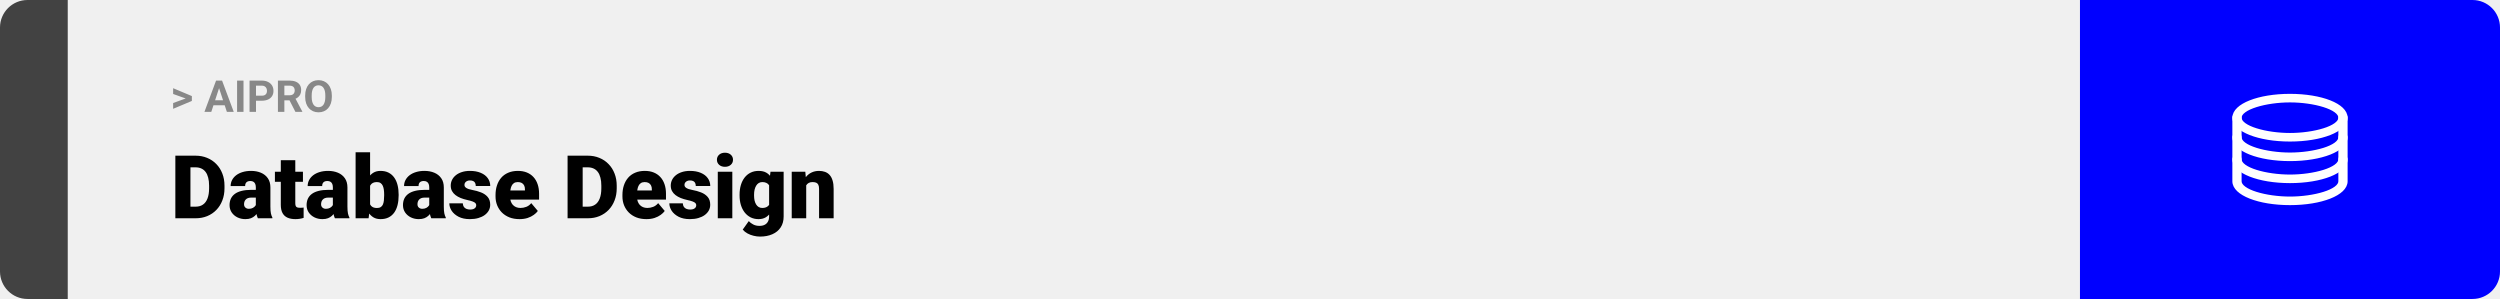
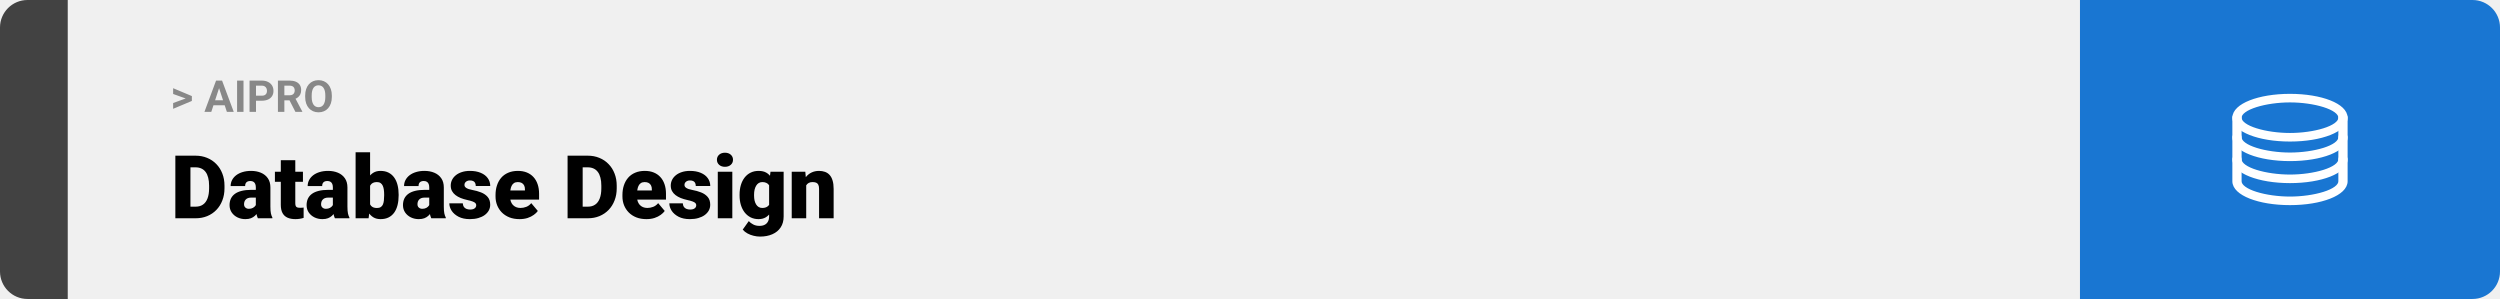
<svg xmlns="http://www.w3.org/2000/svg" width="1363" height="163" viewBox="0 0 1363 163" fill="none">
  <path d="M0 15C0 6.716 6.716 0 15 0H37V163H15C6.716 163 0 156.284 0 148V15Z" fill="#424242" />
  <rect width="1097" height="163" transform="translate(37)" fill="#F0F0F0" />
  <path d="M101.906 53.922L94.394 51.238V48.086L104.602 52.375V54.637L101.906 53.922ZM94.394 56.172L101.918 53.43L104.602 52.785V55.035L94.394 59.324V56.172ZM119.836 46.855L115.195 61H111.457L117.797 43.938H120.176L119.836 46.855ZM123.691 61L119.039 46.855L118.664 43.938H121.066L127.441 61H123.691ZM123.48 54.648V57.402H114.469V54.648H123.48ZM132.762 43.938V61H129.258V43.938H132.762ZM142.699 54.918H138.352V52.176H142.699C143.371 52.176 143.918 52.066 144.34 51.848C144.762 51.621 145.07 51.309 145.266 50.91C145.461 50.512 145.559 50.062 145.559 49.562C145.559 49.055 145.461 48.582 145.266 48.145C145.07 47.707 144.762 47.355 144.34 47.09C143.918 46.824 143.371 46.691 142.699 46.691H139.57V61H136.055V43.938H142.699C144.035 43.938 145.18 44.18 146.133 44.664C147.094 45.141 147.828 45.801 148.336 46.645C148.844 47.488 149.098 48.453 149.098 49.539C149.098 50.641 148.844 51.594 148.336 52.398C147.828 53.203 147.094 53.824 146.133 54.262C145.18 54.699 144.035 54.918 142.699 54.918ZM151.523 43.938H157.887C159.191 43.938 160.312 44.133 161.25 44.523C162.195 44.914 162.922 45.492 163.43 46.258C163.938 47.023 164.191 47.965 164.191 49.082C164.191 49.996 164.035 50.781 163.723 51.438C163.418 52.086 162.984 52.629 162.422 53.066C161.867 53.496 161.215 53.84 160.465 54.098L159.352 54.684H153.82L153.797 51.941H157.91C158.527 51.941 159.039 51.832 159.445 51.613C159.852 51.395 160.156 51.09 160.359 50.699C160.57 50.309 160.676 49.855 160.676 49.34C160.676 48.793 160.574 48.32 160.371 47.922C160.168 47.523 159.859 47.219 159.445 47.008C159.031 46.797 158.512 46.691 157.887 46.691H155.039V61H151.523V43.938ZM161.062 61L157.172 53.395L160.887 53.371L164.824 60.836V61H161.062ZM180.914 52.07V52.879C180.914 54.176 180.738 55.34 180.387 56.371C180.035 57.402 179.539 58.281 178.898 59.008C178.258 59.727 177.492 60.277 176.602 60.66C175.719 61.043 174.738 61.234 173.66 61.234C172.59 61.234 171.609 61.043 170.719 60.66C169.836 60.277 169.07 59.727 168.422 59.008C167.773 58.281 167.27 57.402 166.91 56.371C166.559 55.34 166.383 54.176 166.383 52.879V52.07C166.383 50.766 166.559 49.602 166.91 48.578C167.262 47.547 167.758 46.668 168.398 45.941C169.047 45.215 169.812 44.66 170.695 44.277C171.586 43.895 172.566 43.703 173.637 43.703C174.715 43.703 175.695 43.895 176.578 44.277C177.469 44.66 178.234 45.215 178.875 45.941C179.523 46.668 180.023 47.547 180.375 48.578C180.734 49.602 180.914 50.766 180.914 52.07ZM177.363 52.879V52.047C177.363 51.141 177.281 50.344 177.117 49.656C176.953 48.969 176.711 48.391 176.391 47.922C176.07 47.453 175.68 47.102 175.219 46.867C174.758 46.625 174.23 46.504 173.637 46.504C173.043 46.504 172.516 46.625 172.055 46.867C171.602 47.102 171.215 47.453 170.895 47.922C170.582 48.391 170.344 48.969 170.18 49.656C170.016 50.344 169.934 51.141 169.934 52.047V52.879C169.934 53.777 170.016 54.574 170.18 55.27C170.344 55.957 170.586 56.539 170.906 57.016C171.227 57.484 171.617 57.84 172.078 58.082C172.539 58.324 173.066 58.445 173.66 58.445C174.254 58.445 174.781 58.324 175.242 58.082C175.703 57.84 176.09 57.484 176.402 57.016C176.715 56.539 176.953 55.957 177.117 55.27C177.281 54.574 177.363 53.777 177.363 52.879Z" fill="#888888" />
  <path d="M106.688 119H99.117L99.164 112.672H106.688C108.25 112.672 109.57 112.297 110.648 111.547C111.742 110.797 112.57 109.68 113.133 108.195C113.711 106.695 114 104.852 114 102.664V101.188C114 99.547 113.836 98.109 113.508 96.875C113.195 95.625 112.727 94.586 112.102 93.758C111.477 92.914 110.695 92.281 109.758 91.859C108.836 91.438 107.773 91.227 106.57 91.227H98.977V84.875H106.57C108.883 84.875 111 85.273 112.922 86.07C114.859 86.852 116.531 87.977 117.938 89.445C119.359 90.898 120.453 92.625 121.219 94.625C122 96.609 122.391 98.812 122.391 101.234V102.664C122.391 105.07 122 107.273 121.219 109.273C120.453 111.273 119.367 113 117.961 114.453C116.555 115.906 114.891 117.031 112.969 117.828C111.062 118.609 108.969 119 106.688 119ZM103.828 84.875V119H95.602V84.875H103.828ZM139.477 112.625V102.172C139.477 101.453 139.375 100.836 139.172 100.32C138.969 99.805 138.648 99.406 138.211 99.125C137.773 98.828 137.188 98.68 136.453 98.68C135.859 98.68 135.352 98.781 134.93 98.984C134.508 99.188 134.188 99.492 133.969 99.898C133.75 100.305 133.641 100.82 133.641 101.445H125.742C125.742 100.273 126 99.188 126.516 98.188C127.047 97.172 127.797 96.289 128.766 95.539C129.75 94.789 130.922 94.211 132.281 93.805C133.656 93.383 135.188 93.172 136.875 93.172C138.891 93.172 140.688 93.508 142.266 94.18C143.859 94.852 145.117 95.859 146.039 97.203C146.961 98.531 147.422 100.203 147.422 102.219V112.602C147.422 114.258 147.516 115.516 147.703 116.375C147.891 117.219 148.156 117.961 148.5 118.602V119H140.578C140.203 118.219 139.922 117.266 139.734 116.141C139.562 115 139.477 113.828 139.477 112.625ZM140.438 103.508L140.484 107.727H136.992C136.258 107.727 135.633 107.828 135.117 108.031C134.617 108.234 134.211 108.516 133.898 108.875C133.602 109.219 133.383 109.609 133.242 110.047C133.117 110.484 133.055 110.945 133.055 111.43C133.055 111.898 133.164 112.32 133.383 112.695C133.617 113.055 133.93 113.336 134.32 113.539C134.711 113.742 135.148 113.844 135.633 113.844C136.508 113.844 137.25 113.68 137.859 113.352C138.484 113.008 138.961 112.594 139.289 112.109C139.617 111.625 139.781 111.172 139.781 110.75L141.516 113.984C141.203 114.609 140.844 115.242 140.438 115.883C140.047 116.523 139.555 117.117 138.961 117.664C138.383 118.195 137.672 118.633 136.828 118.977C135.984 119.305 134.961 119.469 133.758 119.469C132.195 119.469 130.758 119.148 129.445 118.508C128.148 117.867 127.109 116.977 126.328 115.836C125.547 114.68 125.156 113.352 125.156 111.852C125.156 110.539 125.391 109.367 125.859 108.336C126.344 107.305 127.07 106.43 128.039 105.711C129.008 104.992 130.242 104.445 131.742 104.07C133.242 103.695 135.008 103.508 137.039 103.508H140.438ZM165.164 93.641V99.125H149.883V93.641H165.164ZM153.094 87.336H160.992V110.727C160.992 111.398 161.07 111.922 161.227 112.297C161.383 112.656 161.648 112.914 162.023 113.07C162.414 113.211 162.93 113.281 163.57 113.281C164.023 113.281 164.398 113.273 164.695 113.258C164.992 113.227 165.273 113.188 165.539 113.141V118.789C164.867 119.008 164.164 119.172 163.43 119.281C162.695 119.406 161.914 119.469 161.086 119.469C159.398 119.469 157.953 119.203 156.75 118.672C155.562 118.141 154.656 117.305 154.031 116.164C153.406 115.023 153.094 113.539 153.094 111.711V87.336ZM181.477 112.625V102.172C181.477 101.453 181.375 100.836 181.172 100.32C180.969 99.805 180.648 99.406 180.211 99.125C179.773 98.828 179.188 98.68 178.453 98.68C177.859 98.68 177.352 98.781 176.93 98.984C176.508 99.188 176.188 99.492 175.969 99.898C175.75 100.305 175.641 100.82 175.641 101.445H167.742C167.742 100.273 168 99.188 168.516 98.188C169.047 97.172 169.797 96.289 170.766 95.539C171.75 94.789 172.922 94.211 174.281 93.805C175.656 93.383 177.188 93.172 178.875 93.172C180.891 93.172 182.688 93.508 184.266 94.18C185.859 94.852 187.117 95.859 188.039 97.203C188.961 98.531 189.422 100.203 189.422 102.219V112.602C189.422 114.258 189.516 115.516 189.703 116.375C189.891 117.219 190.156 117.961 190.5 118.602V119H182.578C182.203 118.219 181.922 117.266 181.734 116.141C181.562 115 181.477 113.828 181.477 112.625ZM182.438 103.508L182.484 107.727H178.992C178.258 107.727 177.633 107.828 177.117 108.031C176.617 108.234 176.211 108.516 175.898 108.875C175.602 109.219 175.383 109.609 175.242 110.047C175.117 110.484 175.055 110.945 175.055 111.43C175.055 111.898 175.164 112.32 175.383 112.695C175.617 113.055 175.93 113.336 176.32 113.539C176.711 113.742 177.148 113.844 177.633 113.844C178.508 113.844 179.25 113.68 179.859 113.352C180.484 113.008 180.961 112.594 181.289 112.109C181.617 111.625 181.781 111.172 181.781 110.75L183.516 113.984C183.203 114.609 182.844 115.242 182.438 115.883C182.047 116.523 181.555 117.117 180.961 117.664C180.383 118.195 179.672 118.633 178.828 118.977C177.984 119.305 176.961 119.469 175.758 119.469C174.195 119.469 172.758 119.148 171.445 118.508C170.148 117.867 169.109 116.977 168.328 115.836C167.547 114.68 167.156 113.352 167.156 111.852C167.156 110.539 167.391 109.367 167.859 108.336C168.344 107.305 169.07 106.43 170.039 105.711C171.008 104.992 172.242 104.445 173.742 104.07C175.242 103.695 177.008 103.508 179.039 103.508H182.438ZM193.875 83H201.773V112.766L200.953 119H193.875V83ZM217.336 106.039V106.531C217.336 108.453 217.141 110.203 216.75 111.781C216.359 113.359 215.758 114.727 214.945 115.883C214.133 117.023 213.109 117.906 211.875 118.531C210.641 119.156 209.18 119.469 207.492 119.469C205.961 119.469 204.648 119.141 203.555 118.484C202.461 117.812 201.547 116.891 200.812 115.719C200.078 114.531 199.484 113.164 199.031 111.617C198.578 110.055 198.219 108.383 197.953 106.602V106.016C198.219 104.25 198.578 102.594 199.031 101.047C199.484 99.484 200.078 98.117 200.812 96.945C201.547 95.758 202.453 94.836 203.531 94.18C204.625 93.508 205.93 93.172 207.445 93.172C209.148 93.172 210.617 93.492 211.852 94.133C213.102 94.773 214.133 95.672 214.945 96.828C215.758 97.984 216.359 99.344 216.75 100.906C217.141 102.469 217.336 104.18 217.336 106.039ZM209.438 106.531V106.039C209.438 105.117 209.383 104.25 209.273 103.438C209.164 102.625 208.969 101.906 208.688 101.281C208.406 100.656 208.008 100.164 207.492 99.805C206.977 99.445 206.305 99.266 205.477 99.266C204.633 99.266 203.922 99.406 203.344 99.688C202.781 99.969 202.328 100.375 201.984 100.906C201.656 101.422 201.422 102.062 201.281 102.828C201.141 103.578 201.078 104.43 201.094 105.383V107.234C201.062 108.531 201.18 109.641 201.445 110.562C201.711 111.484 202.172 112.188 202.828 112.672C203.484 113.156 204.383 113.398 205.523 113.398C206.367 113.398 207.047 113.234 207.562 112.906C208.094 112.578 208.492 112.109 208.758 111.5C209.023 110.891 209.203 110.164 209.297 109.32C209.391 108.477 209.438 107.547 209.438 106.531ZM234.023 112.625V102.172C234.023 101.453 233.922 100.836 233.719 100.32C233.516 99.805 233.195 99.406 232.758 99.125C232.32 98.828 231.734 98.68 231 98.68C230.406 98.68 229.898 98.781 229.477 98.984C229.055 99.188 228.734 99.492 228.516 99.898C228.297 100.305 228.188 100.82 228.188 101.445H220.289C220.289 100.273 220.547 99.188 221.062 98.188C221.594 97.172 222.344 96.289 223.312 95.539C224.297 94.789 225.469 94.211 226.828 93.805C228.203 93.383 229.734 93.172 231.422 93.172C233.438 93.172 235.234 93.508 236.812 94.18C238.406 94.852 239.664 95.859 240.586 97.203C241.508 98.531 241.969 100.203 241.969 102.219V112.602C241.969 114.258 242.062 115.516 242.25 116.375C242.438 117.219 242.703 117.961 243.047 118.602V119H235.125C234.75 118.219 234.469 117.266 234.281 116.141C234.109 115 234.023 113.828 234.023 112.625ZM234.984 103.508L235.031 107.727H231.539C230.805 107.727 230.18 107.828 229.664 108.031C229.164 108.234 228.758 108.516 228.445 108.875C228.148 109.219 227.93 109.609 227.789 110.047C227.664 110.484 227.602 110.945 227.602 111.43C227.602 111.898 227.711 112.32 227.93 112.695C228.164 113.055 228.477 113.336 228.867 113.539C229.258 113.742 229.695 113.844 230.18 113.844C231.055 113.844 231.797 113.68 232.406 113.352C233.031 113.008 233.508 112.594 233.836 112.109C234.164 111.625 234.328 111.172 234.328 110.75L236.062 113.984C235.75 114.609 235.391 115.242 234.984 115.883C234.594 116.523 234.102 117.117 233.508 117.664C232.93 118.195 232.219 118.633 231.375 118.977C230.531 119.305 229.508 119.469 228.305 119.469C226.742 119.469 225.305 119.148 223.992 118.508C222.695 117.867 221.656 116.977 220.875 115.836C220.094 114.68 219.703 113.352 219.703 111.852C219.703 110.539 219.938 109.367 220.406 108.336C220.891 107.305 221.617 106.43 222.586 105.711C223.555 104.992 224.789 104.445 226.289 104.07C227.789 103.695 229.555 103.508 231.586 103.508H234.984ZM259.641 111.875C259.641 111.438 259.492 111.062 259.195 110.75C258.914 110.422 258.414 110.125 257.695 109.859C256.977 109.578 255.969 109.297 254.672 109.016C253.438 108.75 252.273 108.398 251.18 107.961C250.102 107.523 249.156 106.992 248.344 106.367C247.531 105.742 246.891 105 246.422 104.141C245.969 103.281 245.742 102.297 245.742 101.188C245.742 100.109 245.969 99.094 246.422 98.141C246.891 97.172 247.57 96.32 248.461 95.586C249.367 94.836 250.469 94.25 251.766 93.828C253.062 93.391 254.539 93.172 256.195 93.172C258.477 93.172 260.445 93.523 262.102 94.227C263.758 94.914 265.031 95.883 265.922 97.133C266.828 98.367 267.281 99.797 267.281 101.422H259.383C259.383 100.781 259.273 100.234 259.055 99.781C258.852 99.328 258.516 98.984 258.047 98.75C257.578 98.5 256.953 98.375 256.172 98.375C255.625 98.375 255.125 98.477 254.672 98.68C254.234 98.883 253.883 99.164 253.617 99.523C253.352 99.883 253.219 100.305 253.219 100.789C253.219 101.133 253.297 101.445 253.453 101.727C253.625 101.992 253.883 102.242 254.227 102.477C254.57 102.695 255.008 102.898 255.539 103.086C256.07 103.258 256.711 103.414 257.461 103.555C259.164 103.867 260.758 104.312 262.242 104.891C263.727 105.469 264.93 106.289 265.852 107.352C266.789 108.414 267.258 109.844 267.258 111.641C267.258 112.766 267 113.805 266.484 114.758C265.969 115.695 265.227 116.523 264.258 117.242C263.289 117.945 262.125 118.492 260.766 118.883C259.406 119.273 257.875 119.469 256.172 119.469C253.75 119.469 251.703 119.039 250.031 118.18C248.359 117.305 247.094 116.211 246.234 114.898C245.391 113.57 244.969 112.227 244.969 110.867H252.328C252.359 111.648 252.547 112.289 252.891 112.789C253.25 113.289 253.727 113.656 254.32 113.891C254.914 114.125 255.602 114.242 256.383 114.242C257.102 114.242 257.695 114.141 258.164 113.938C258.648 113.734 259.016 113.461 259.266 113.117C259.516 112.758 259.641 112.344 259.641 111.875ZM283.242 119.469C281.18 119.469 279.336 119.148 277.711 118.508C276.086 117.852 274.711 116.953 273.586 115.812C272.477 114.672 271.625 113.359 271.031 111.875C270.453 110.391 270.164 108.82 270.164 107.164V106.273C270.164 104.414 270.422 102.695 270.938 101.117C271.453 99.523 272.219 98.133 273.234 96.945C274.25 95.758 275.523 94.836 277.055 94.18C278.586 93.508 280.367 93.172 282.398 93.172C284.195 93.172 285.805 93.461 287.227 94.039C288.648 94.617 289.852 95.445 290.836 96.523C291.836 97.602 292.594 98.906 293.109 100.438C293.641 101.969 293.906 103.688 293.906 105.594V108.805H273.188V103.859H286.195V103.25C286.211 102.406 286.062 101.688 285.75 101.094C285.453 100.5 285.016 100.047 284.438 99.734C283.859 99.422 283.156 99.266 282.328 99.266C281.469 99.266 280.758 99.453 280.195 99.828C279.648 100.203 279.219 100.719 278.906 101.375C278.609 102.016 278.398 102.758 278.273 103.602C278.148 104.445 278.086 105.336 278.086 106.273V107.164C278.086 108.102 278.211 108.953 278.461 109.719C278.727 110.484 279.102 111.141 279.586 111.688C280.086 112.219 280.68 112.633 281.367 112.93C282.07 113.227 282.867 113.375 283.758 113.375C284.836 113.375 285.898 113.172 286.945 112.766C287.992 112.359 288.891 111.688 289.641 110.75L293.227 115.016C292.711 115.75 291.977 116.461 291.023 117.148C290.086 117.836 288.961 118.398 287.648 118.836C286.336 119.258 284.867 119.469 283.242 119.469ZM320.531 119H312.961L313.008 112.672H320.531C322.094 112.672 323.414 112.297 324.492 111.547C325.586 110.797 326.414 109.68 326.977 108.195C327.555 106.695 327.844 104.852 327.844 102.664V101.188C327.844 99.547 327.68 98.109 327.352 96.875C327.039 95.625 326.57 94.586 325.945 93.758C325.32 92.914 324.539 92.281 323.602 91.859C322.68 91.438 321.617 91.227 320.414 91.227H312.82V84.875H320.414C322.727 84.875 324.844 85.273 326.766 86.07C328.703 86.852 330.375 87.977 331.781 89.445C333.203 90.898 334.297 92.625 335.062 94.625C335.844 96.609 336.234 98.812 336.234 101.234V102.664C336.234 105.07 335.844 107.273 335.062 109.273C334.297 111.273 333.211 113 331.805 114.453C330.398 115.906 328.734 117.031 326.812 117.828C324.906 118.609 322.812 119 320.531 119ZM317.672 84.875V119H309.445V84.875H317.672ZM352.43 119.469C350.367 119.469 348.523 119.148 346.898 118.508C345.273 117.852 343.898 116.953 342.773 115.812C341.664 114.672 340.812 113.359 340.219 111.875C339.641 110.391 339.352 108.82 339.352 107.164V106.273C339.352 104.414 339.609 102.695 340.125 101.117C340.641 99.523 341.406 98.133 342.422 96.945C343.438 95.758 344.711 94.836 346.242 94.18C347.773 93.508 349.555 93.172 351.586 93.172C353.383 93.172 354.992 93.461 356.414 94.039C357.836 94.617 359.039 95.445 360.023 96.523C361.023 97.602 361.781 98.906 362.297 100.438C362.828 101.969 363.094 103.688 363.094 105.594V108.805H342.375V103.859H355.383V103.25C355.398 102.406 355.25 101.688 354.938 101.094C354.641 100.5 354.203 100.047 353.625 99.734C353.047 99.422 352.344 99.266 351.516 99.266C350.656 99.266 349.945 99.453 349.383 99.828C348.836 100.203 348.406 100.719 348.094 101.375C347.797 102.016 347.586 102.758 347.461 103.602C347.336 104.445 347.273 105.336 347.273 106.273V107.164C347.273 108.102 347.398 108.953 347.648 109.719C347.914 110.484 348.289 111.141 348.773 111.688C349.273 112.219 349.867 112.633 350.555 112.93C351.258 113.227 352.055 113.375 352.945 113.375C354.023 113.375 355.086 113.172 356.133 112.766C357.18 112.359 358.078 111.688 358.828 110.75L362.414 115.016C361.898 115.75 361.164 116.461 360.211 117.148C359.273 117.836 358.148 118.398 356.836 118.836C355.523 119.258 354.055 119.469 352.43 119.469ZM379.594 111.875C379.594 111.438 379.445 111.062 379.148 110.75C378.867 110.422 378.367 110.125 377.648 109.859C376.93 109.578 375.922 109.297 374.625 109.016C373.391 108.75 372.227 108.398 371.133 107.961C370.055 107.523 369.109 106.992 368.297 106.367C367.484 105.742 366.844 105 366.375 104.141C365.922 103.281 365.695 102.297 365.695 101.188C365.695 100.109 365.922 99.094 366.375 98.141C366.844 97.172 367.523 96.32 368.414 95.586C369.32 94.836 370.422 94.25 371.719 93.828C373.016 93.391 374.492 93.172 376.148 93.172C378.43 93.172 380.398 93.523 382.055 94.227C383.711 94.914 384.984 95.883 385.875 97.133C386.781 98.367 387.234 99.797 387.234 101.422H379.336C379.336 100.781 379.227 100.234 379.008 99.781C378.805 99.328 378.469 98.984 378 98.75C377.531 98.5 376.906 98.375 376.125 98.375C375.578 98.375 375.078 98.477 374.625 98.68C374.188 98.883 373.836 99.164 373.57 99.523C373.305 99.883 373.172 100.305 373.172 100.789C373.172 101.133 373.25 101.445 373.406 101.727C373.578 101.992 373.836 102.242 374.18 102.477C374.523 102.695 374.961 102.898 375.492 103.086C376.023 103.258 376.664 103.414 377.414 103.555C379.117 103.867 380.711 104.312 382.195 104.891C383.68 105.469 384.883 106.289 385.805 107.352C386.742 108.414 387.211 109.844 387.211 111.641C387.211 112.766 386.953 113.805 386.438 114.758C385.922 115.695 385.18 116.523 384.211 117.242C383.242 117.945 382.078 118.492 380.719 118.883C379.359 119.273 377.828 119.469 376.125 119.469C373.703 119.469 371.656 119.039 369.984 118.18C368.312 117.305 367.047 116.211 366.188 114.898C365.344 113.57 364.922 112.227 364.922 110.867H372.281C372.312 111.648 372.5 112.289 372.844 112.789C373.203 113.289 373.68 113.656 374.273 113.891C374.867 114.125 375.555 114.242 376.336 114.242C377.055 114.242 377.648 114.141 378.117 113.938C378.602 113.734 378.969 113.461 379.219 113.117C379.469 112.758 379.594 112.344 379.594 111.875ZM399.258 93.641V119H391.336V93.641H399.258ZM390.867 87.102C390.867 85.977 391.273 85.055 392.086 84.336C392.898 83.617 393.953 83.258 395.25 83.258C396.547 83.258 397.602 83.617 398.414 84.336C399.227 85.055 399.633 85.977 399.633 87.102C399.633 88.227 399.227 89.148 398.414 89.867C397.602 90.586 396.547 90.945 395.25 90.945C393.953 90.945 392.898 90.586 392.086 89.867C391.273 89.148 390.867 88.227 390.867 87.102ZM420.07 93.641H427.242V118.016C427.242 120.359 426.703 122.344 425.625 123.969C424.547 125.609 423.039 126.852 421.102 127.695C419.18 128.555 416.93 128.984 414.352 128.984C413.211 128.984 412.047 128.836 410.859 128.539C409.672 128.258 408.562 127.836 407.531 127.273C406.5 126.711 405.633 126.016 404.93 125.188L408.234 120.547C408.875 121.266 409.68 121.875 410.648 122.375C411.617 122.891 412.758 123.148 414.07 123.148C415.211 123.148 416.164 122.945 416.93 122.539C417.711 122.133 418.305 121.539 418.711 120.758C419.117 119.992 419.32 119.062 419.32 117.969V99.641L420.07 93.641ZM403.219 106.625V106.133C403.219 104.211 403.453 102.461 403.922 100.883C404.406 99.289 405.094 97.922 405.984 96.781C406.891 95.625 407.984 94.734 409.266 94.109C410.547 93.484 411.992 93.172 413.602 93.172C415.336 93.172 416.758 93.508 417.867 94.18C418.992 94.836 419.891 95.758 420.562 96.945C421.25 98.133 421.781 99.523 422.156 101.117C422.547 102.695 422.875 104.398 423.141 106.227V106.812C422.875 108.531 422.508 110.156 422.039 111.688C421.586 113.203 420.992 114.547 420.258 115.719C419.523 116.891 418.602 117.812 417.492 118.484C416.398 119.141 415.086 119.469 413.555 119.469C411.961 119.469 410.523 119.148 409.242 118.508C407.977 117.867 406.891 116.969 405.984 115.812C405.094 114.656 404.406 113.297 403.922 111.734C403.453 110.172 403.219 108.469 403.219 106.625ZM411.117 106.133V106.625C411.117 107.578 411.203 108.461 411.375 109.273C411.562 110.086 411.844 110.805 412.219 111.43C412.594 112.039 413.055 112.516 413.602 112.859C414.164 113.203 414.82 113.375 415.57 113.375C416.711 113.375 417.633 113.133 418.336 112.648C419.039 112.164 419.547 111.477 419.859 110.586C420.172 109.695 420.305 108.648 420.258 107.445V105.594C420.289 104.562 420.219 103.656 420.047 102.875C419.875 102.078 419.602 101.414 419.227 100.883C418.867 100.352 418.383 99.953 417.773 99.688C417.18 99.406 416.461 99.266 415.617 99.266C414.883 99.266 414.234 99.438 413.672 99.781C413.109 100.125 412.641 100.609 412.266 101.234C411.891 101.844 411.602 102.57 411.398 103.414C411.211 104.242 411.117 105.148 411.117 106.133ZM439.547 99.055V119H431.648V93.641H439.055L439.547 99.055ZM438.609 105.453L436.758 105.5C436.758 103.562 436.992 101.836 437.461 100.32C437.93 98.789 438.594 97.492 439.453 96.43C440.312 95.367 441.336 94.562 442.523 94.016C443.727 93.453 445.062 93.172 446.531 93.172C447.703 93.172 448.773 93.344 449.742 93.688C450.727 94.031 451.57 94.586 452.273 95.352C452.992 96.117 453.539 97.133 453.914 98.398C454.305 99.648 454.5 101.195 454.5 103.039V119H446.555V103.016C446.555 102 446.414 101.227 446.133 100.695C445.852 100.148 445.445 99.773 444.914 99.57C444.383 99.367 443.734 99.266 442.969 99.266C442.156 99.266 441.469 99.422 440.906 99.734C440.344 100.047 439.891 100.484 439.547 101.047C439.219 101.594 438.977 102.242 438.82 102.992C438.68 103.742 438.609 104.562 438.609 105.453Z" fill="black" />
-   <path d="M1134 0H1348C1356.28 0 1363 6.716 1363 15V148C1363 156.284 1356.28 163 1348 163H1134V0Z" fill="#0000FF" />
+   <path d="M1134 0H1348C1356.28 0 1363 6.716 1363 15V148C1363 156.284 1356.28 163 1348 163H1134V0Z" fill="#1976D2" />
  <path d="M1217.58 64.167C1217.58 66.028 1218.51 67.742 1220.09 69.243C1221.67 70.743 1223.94 72.062 1226.71 73.155C1232.26 75.343 1239.93 76.667 1248.5 76.667C1257.07 76.667 1264.74 75.343 1270.29 73.155C1273.06 72.062 1275.33 70.743 1276.91 69.243C1278.49 67.742 1279.42 66.028 1279.42 64.167C1279.42 62.305 1278.49 60.591 1276.91 59.09C1275.33 57.59 1273.06 56.271 1270.29 55.178C1264.74 52.99 1257.07 51.667 1248.5 51.667C1239.93 51.667 1232.26 52.99 1226.71 55.178C1223.94 56.271 1221.67 57.59 1220.09 59.09C1218.51 60.591 1217.58 62.305 1217.58 64.167ZM1221.62 64.167C1221.62 63.028 1222.37 61.888 1223.88 60.792C1225.37 59.704 1227.52 58.729 1230.11 57.914C1235.28 56.286 1242.07 55.333 1248.5 55.333C1254.93 55.333 1261.72 56.286 1266.89 57.914C1269.48 58.729 1271.63 59.704 1273.12 60.792C1274.63 61.888 1275.37 63.028 1275.37 64.167C1275.37 65.305 1274.63 66.445 1273.12 67.541C1271.63 68.629 1269.48 69.604 1266.89 70.419C1261.72 72.047 1254.93 73 1248.5 73C1242.07 73 1235.28 72.047 1230.11 70.419C1227.52 69.604 1225.37 68.629 1223.88 67.541C1222.37 66.445 1221.62 65.305 1221.62 64.167Z" fill="white" stroke="white" />
  <path d="M1217.58 74.833C1217.58 76.695 1218.51 78.409 1220.09 79.91C1221.67 81.41 1223.94 82.729 1226.71 83.822C1232.26 86.01 1239.93 87.333 1248.5 87.333C1257.07 87.333 1264.74 86.01 1270.29 83.822C1273.06 82.729 1275.33 81.41 1276.91 79.91C1278.49 78.409 1279.42 76.695 1279.42 74.833V64.167C1279.42 63.658 1279.19 63.185 1278.8 62.848C1278.42 62.513 1277.91 62.333 1277.4 62.333C1276.88 62.333 1276.37 62.513 1275.99 62.848C1275.61 63.185 1275.37 63.658 1275.37 64.167V74.833C1275.37 75.972 1274.63 77.112 1273.12 78.208C1271.63 79.296 1269.48 80.271 1266.89 81.086C1261.72 82.714 1254.93 83.667 1248.5 83.667C1242.07 83.667 1235.28 82.714 1230.11 81.086C1227.52 80.271 1225.37 79.296 1223.88 78.208C1222.37 77.112 1221.62 75.972 1221.62 74.833V64.167C1221.62 63.658 1221.39 63.185 1221.01 62.848C1220.63 62.513 1220.12 62.333 1219.6 62.333C1219.09 62.333 1218.58 62.513 1218.2 62.848C1217.81 63.185 1217.58 63.658 1217.58 64.167V74.833Z" fill="white" stroke="white" />
  <path d="M1217.58 86.833C1217.58 88.695 1218.51 90.409 1220.09 91.91C1221.67 93.409 1223.94 94.729 1226.71 95.822C1232.26 98.01 1239.93 99.333 1248.5 99.333C1257.07 99.333 1264.74 98.01 1270.29 95.822C1273.06 94.729 1275.33 93.409 1276.91 91.91C1278.49 90.409 1279.42 88.695 1279.42 86.833V74.833C1279.42 74.324 1279.19 73.852 1278.8 73.515C1278.42 73.179 1277.91 73 1277.4 73C1276.88 73 1276.37 73.179 1275.99 73.515C1275.61 73.852 1275.37 74.324 1275.37 74.833V86.833C1275.37 87.972 1274.63 89.112 1273.12 90.208C1271.63 91.296 1269.48 92.271 1266.89 93.086C1261.72 94.714 1254.93 95.667 1248.5 95.667C1242.07 95.667 1235.28 94.714 1230.11 93.086C1227.52 92.271 1225.37 91.296 1223.88 90.208C1222.37 89.112 1221.62 87.972 1221.62 86.833V74.833C1221.62 74.324 1221.39 73.852 1221.01 73.515C1220.63 73.179 1220.12 73 1219.6 73C1219.09 73 1218.58 73.179 1218.2 73.515C1217.81 73.852 1217.58 74.324 1217.58 74.833V86.833Z" fill="white" stroke="white" />
  <path d="M1217.58 98.833C1217.58 100.695 1218.51 102.409 1220.09 103.91C1221.67 105.41 1223.94 106.729 1226.71 107.822C1232.26 110.01 1239.93 111.333 1248.5 111.333C1257.07 111.333 1264.74 110.01 1270.29 107.822C1273.06 106.729 1275.33 105.41 1276.91 103.91C1278.49 102.409 1279.42 100.695 1279.42 98.833V86.833C1279.42 86.324 1279.19 85.852 1278.8 85.515C1278.42 85.179 1277.91 85 1277.4 85C1276.88 85 1276.37 85.179 1275.99 85.515C1275.61 85.852 1275.37 86.324 1275.37 86.833V98.833C1275.37 99.972 1274.63 101.112 1273.12 102.208C1271.63 103.296 1269.48 104.271 1266.89 105.086C1261.72 106.714 1254.93 107.667 1248.5 107.667C1242.07 107.667 1235.28 106.714 1230.11 105.086C1227.52 104.271 1225.37 103.296 1223.88 102.208C1222.37 101.112 1221.62 99.972 1221.62 98.833V86.833C1221.62 86.324 1221.39 85.852 1221.01 85.515C1220.63 85.179 1220.12 85 1219.6 85C1219.09 85 1218.58 85.179 1218.2 85.515C1217.81 85.852 1217.58 86.324 1217.58 86.833V98.833Z" fill="white" stroke="white" />
</svg>
